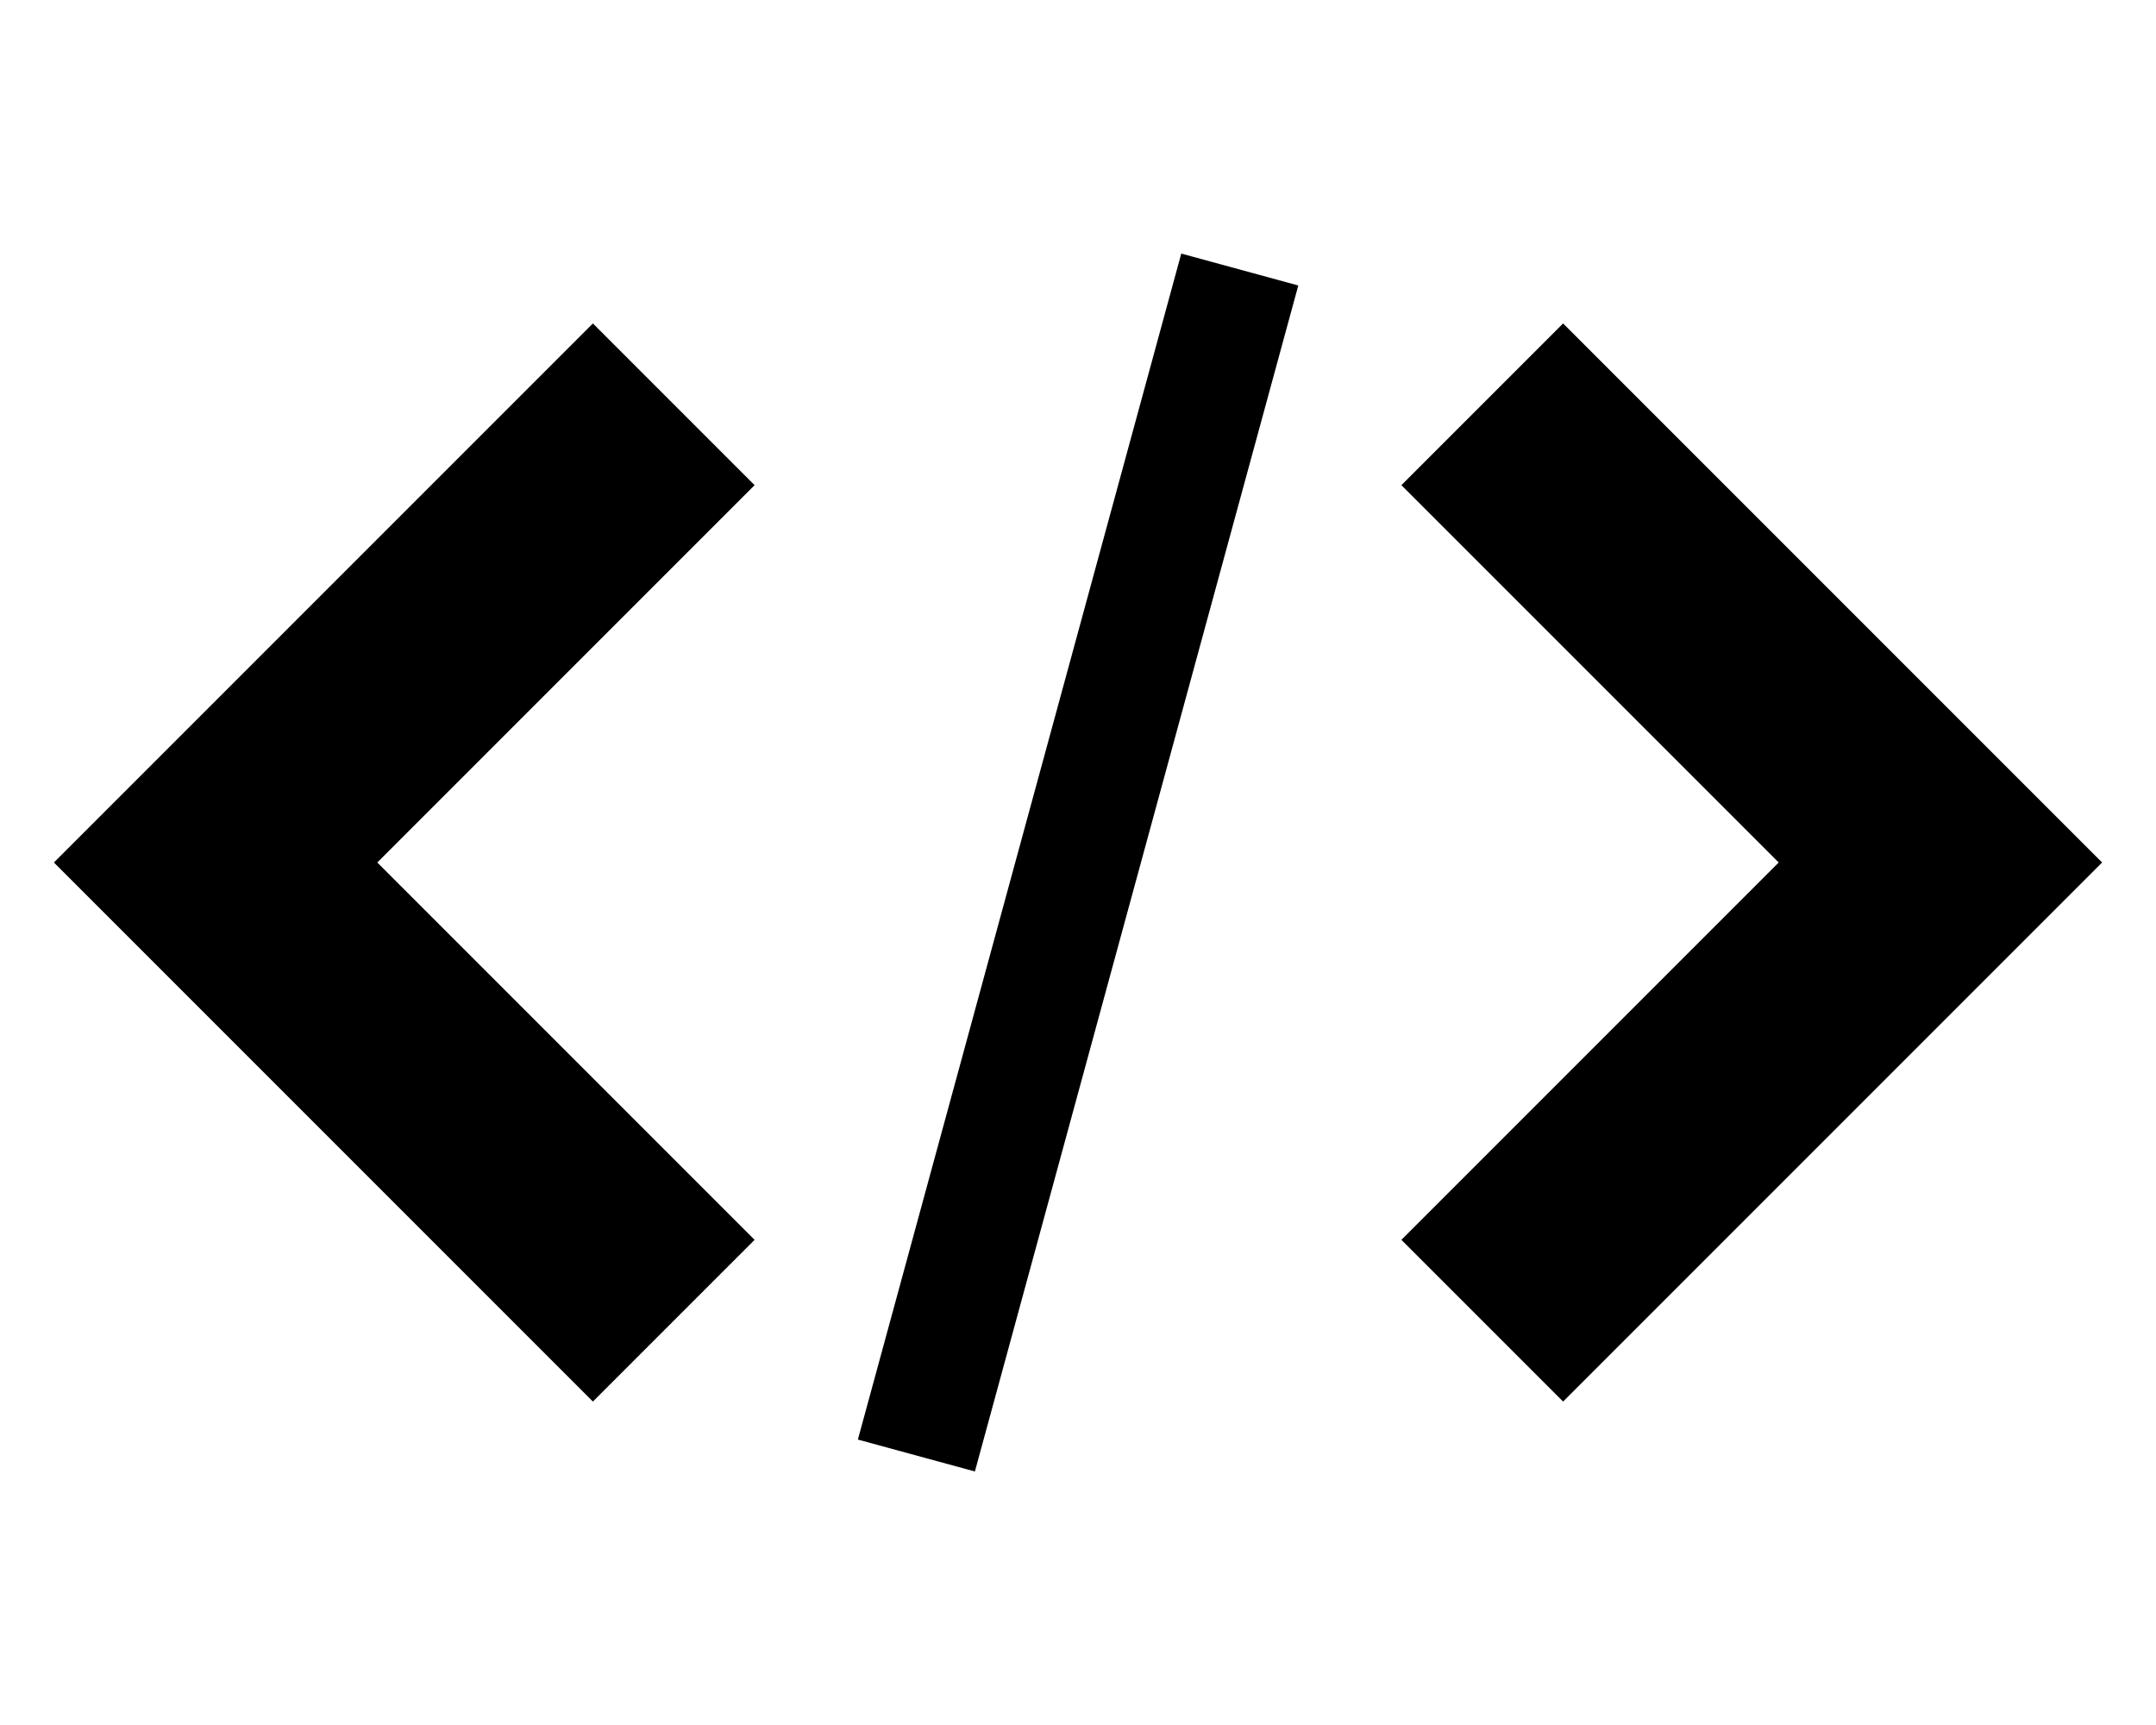
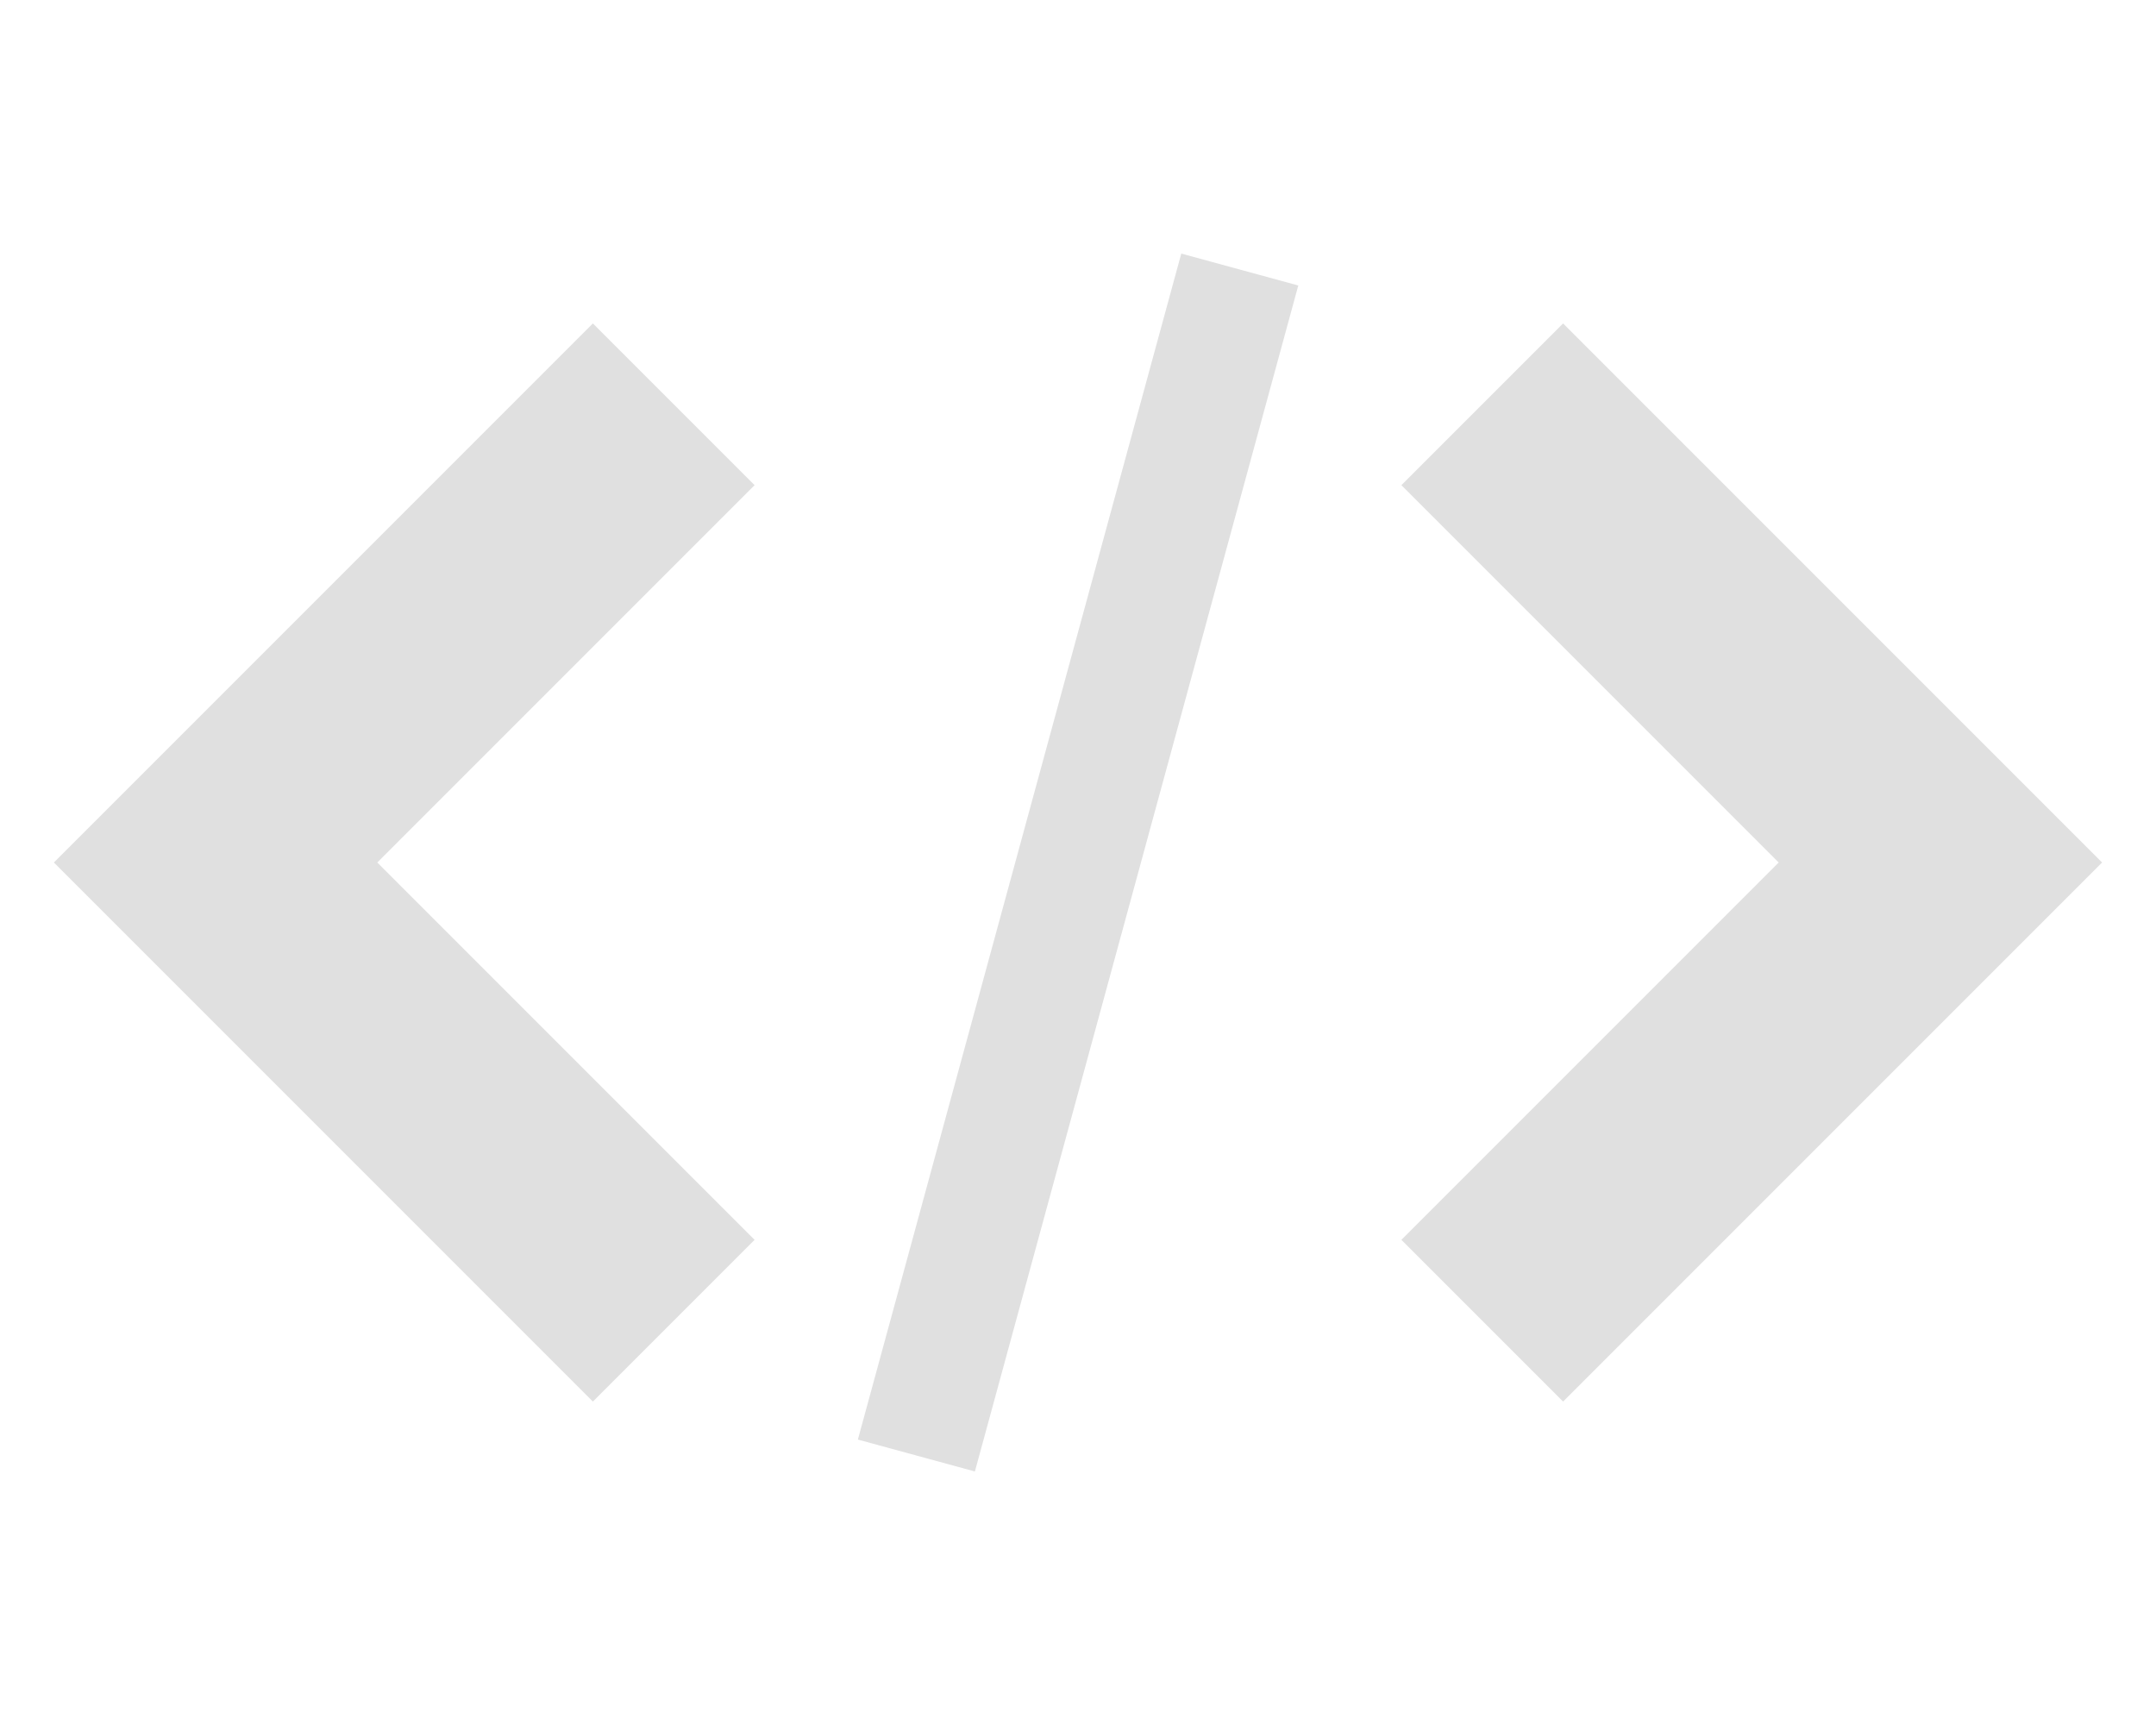
- <svg xmlns="http://www.w3.org/2000/svg" version="1.1" width="40" height="32" viewBox="0 0 40 32">
+ <svg xmlns="http://www.w3.org/2000/svg" version="1.1" width="40" height="32" viewBox="0 0 40 32" fill="#E0E0E0">
  <path d="M26 23l3 3 10-10-10-10-3 3 7 7z" />
  <path d="M14 9l-3-3-10 10 10 10 3-3-7-7z" />
  <path d="M21.916 4.704l2.171 0.592-6 22.001-2.171-0.592 6-22.001z" />
</svg>
